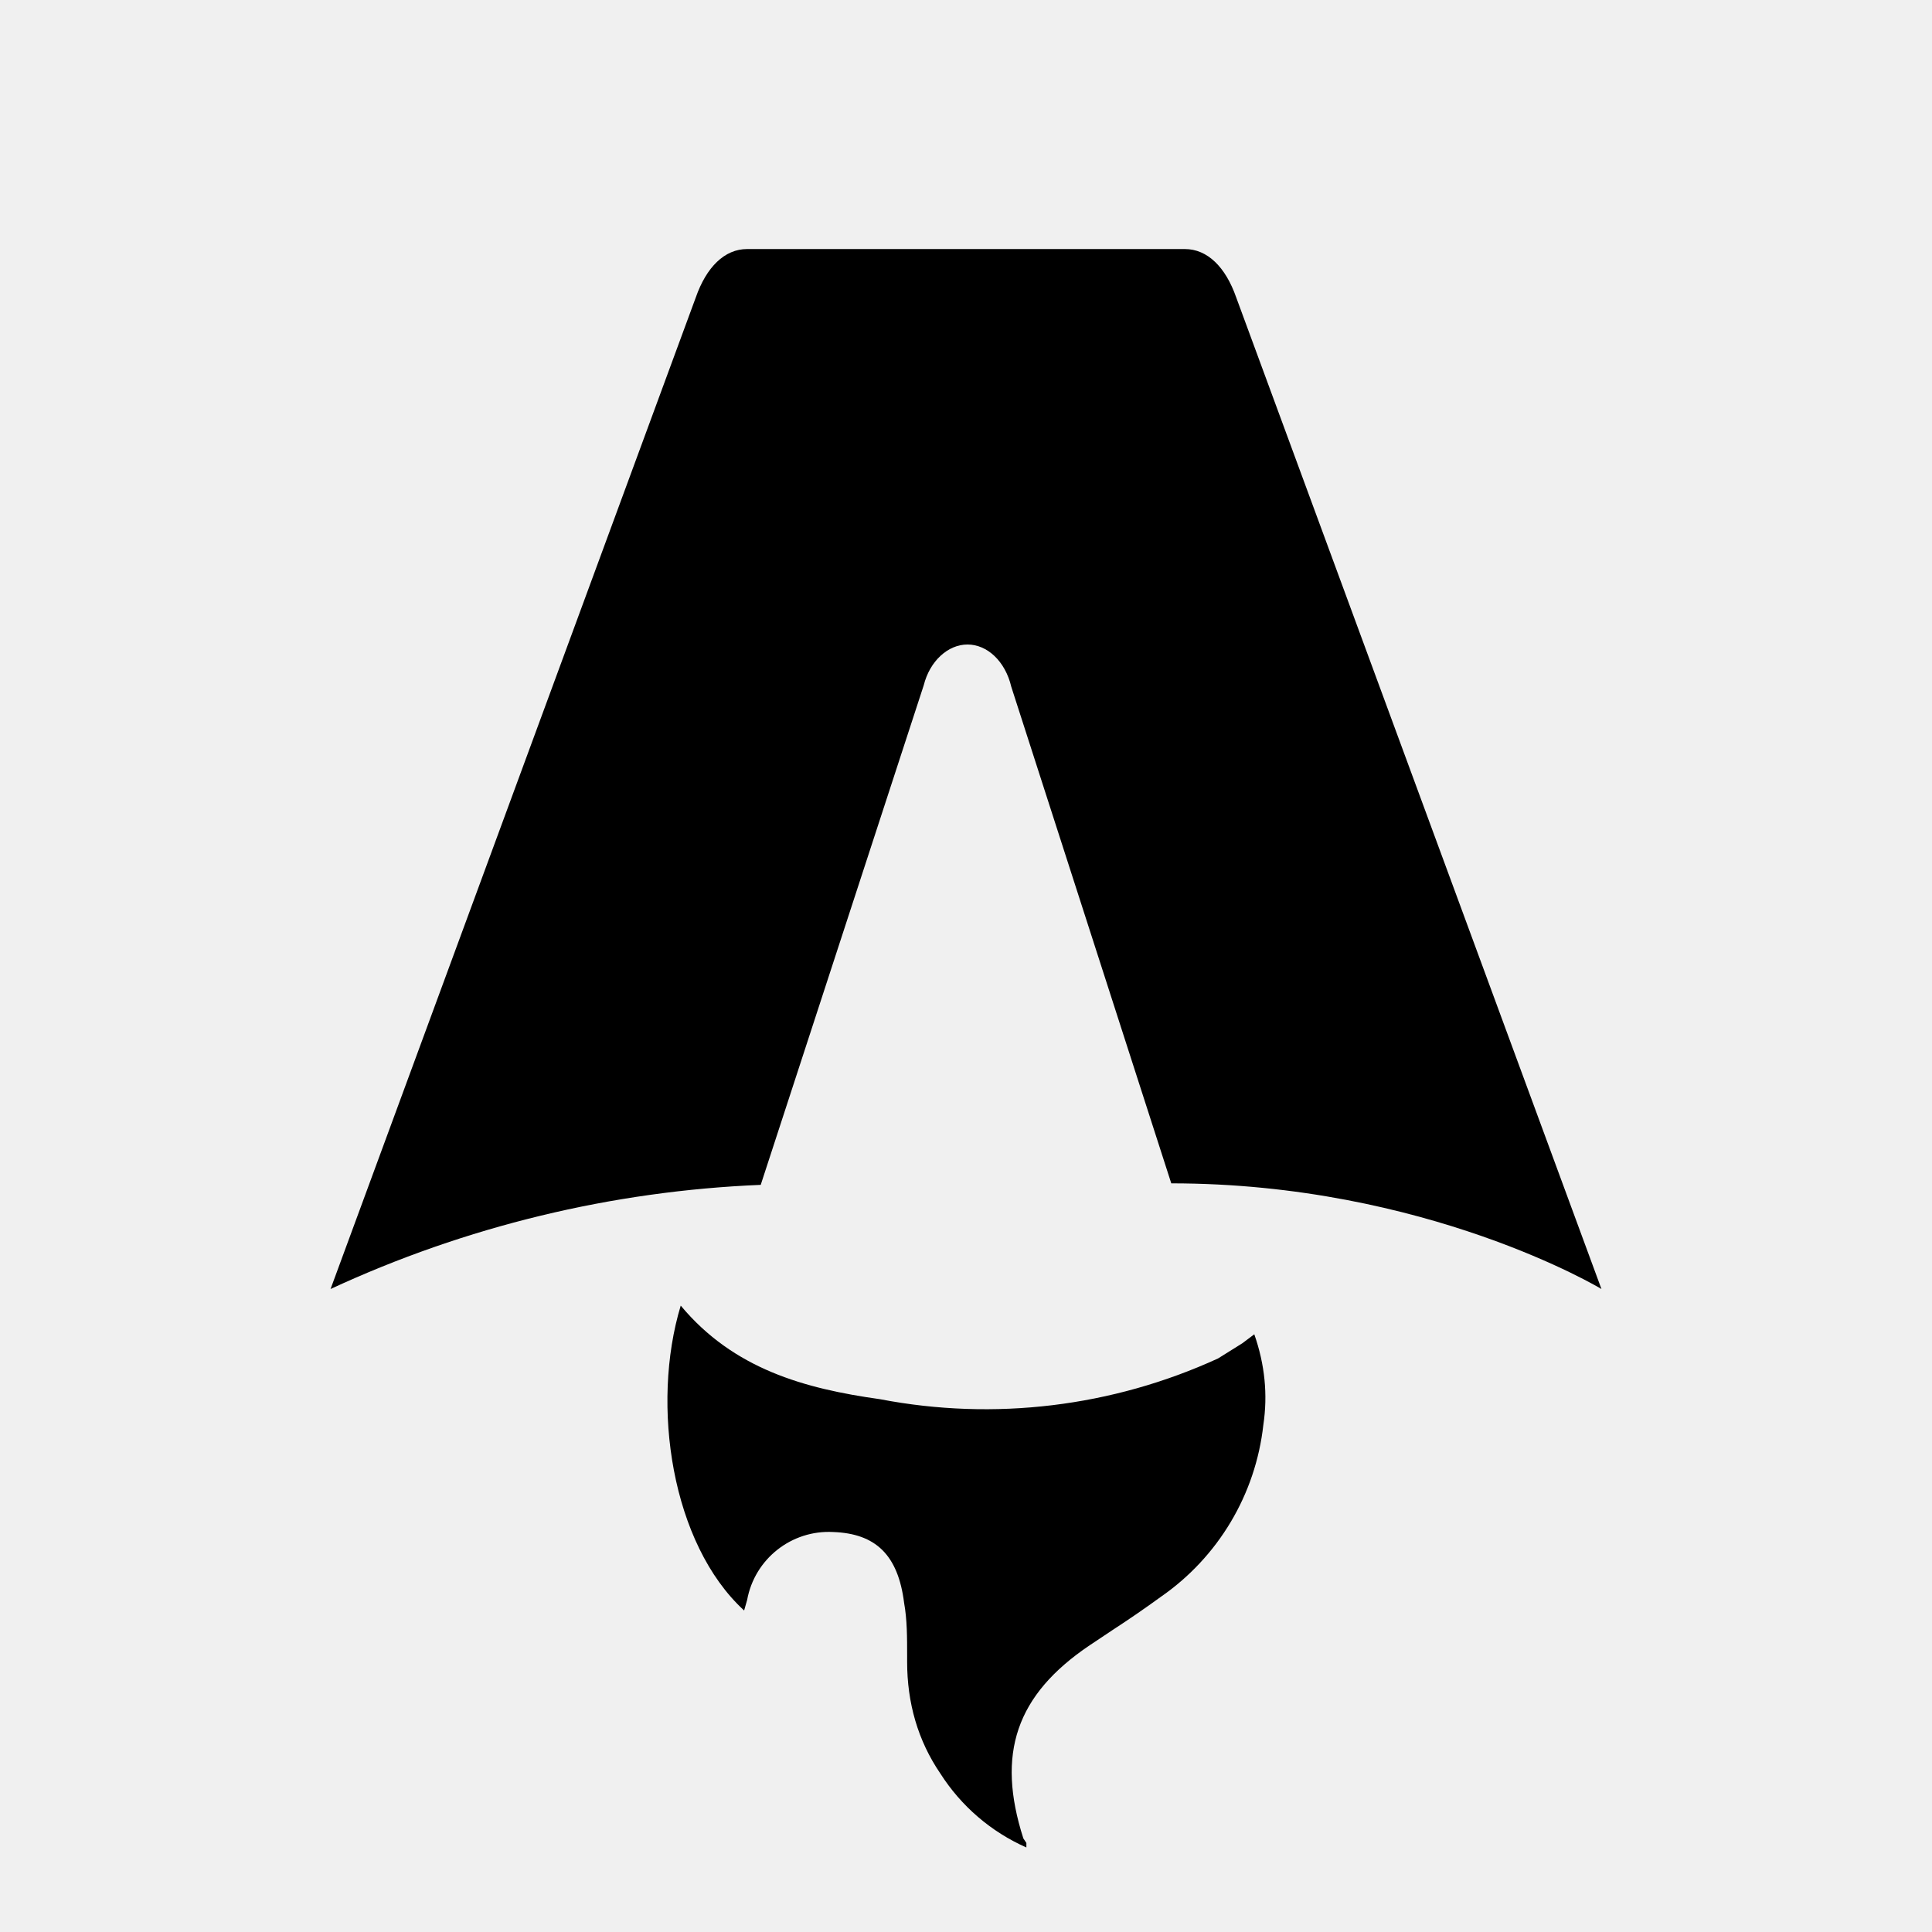
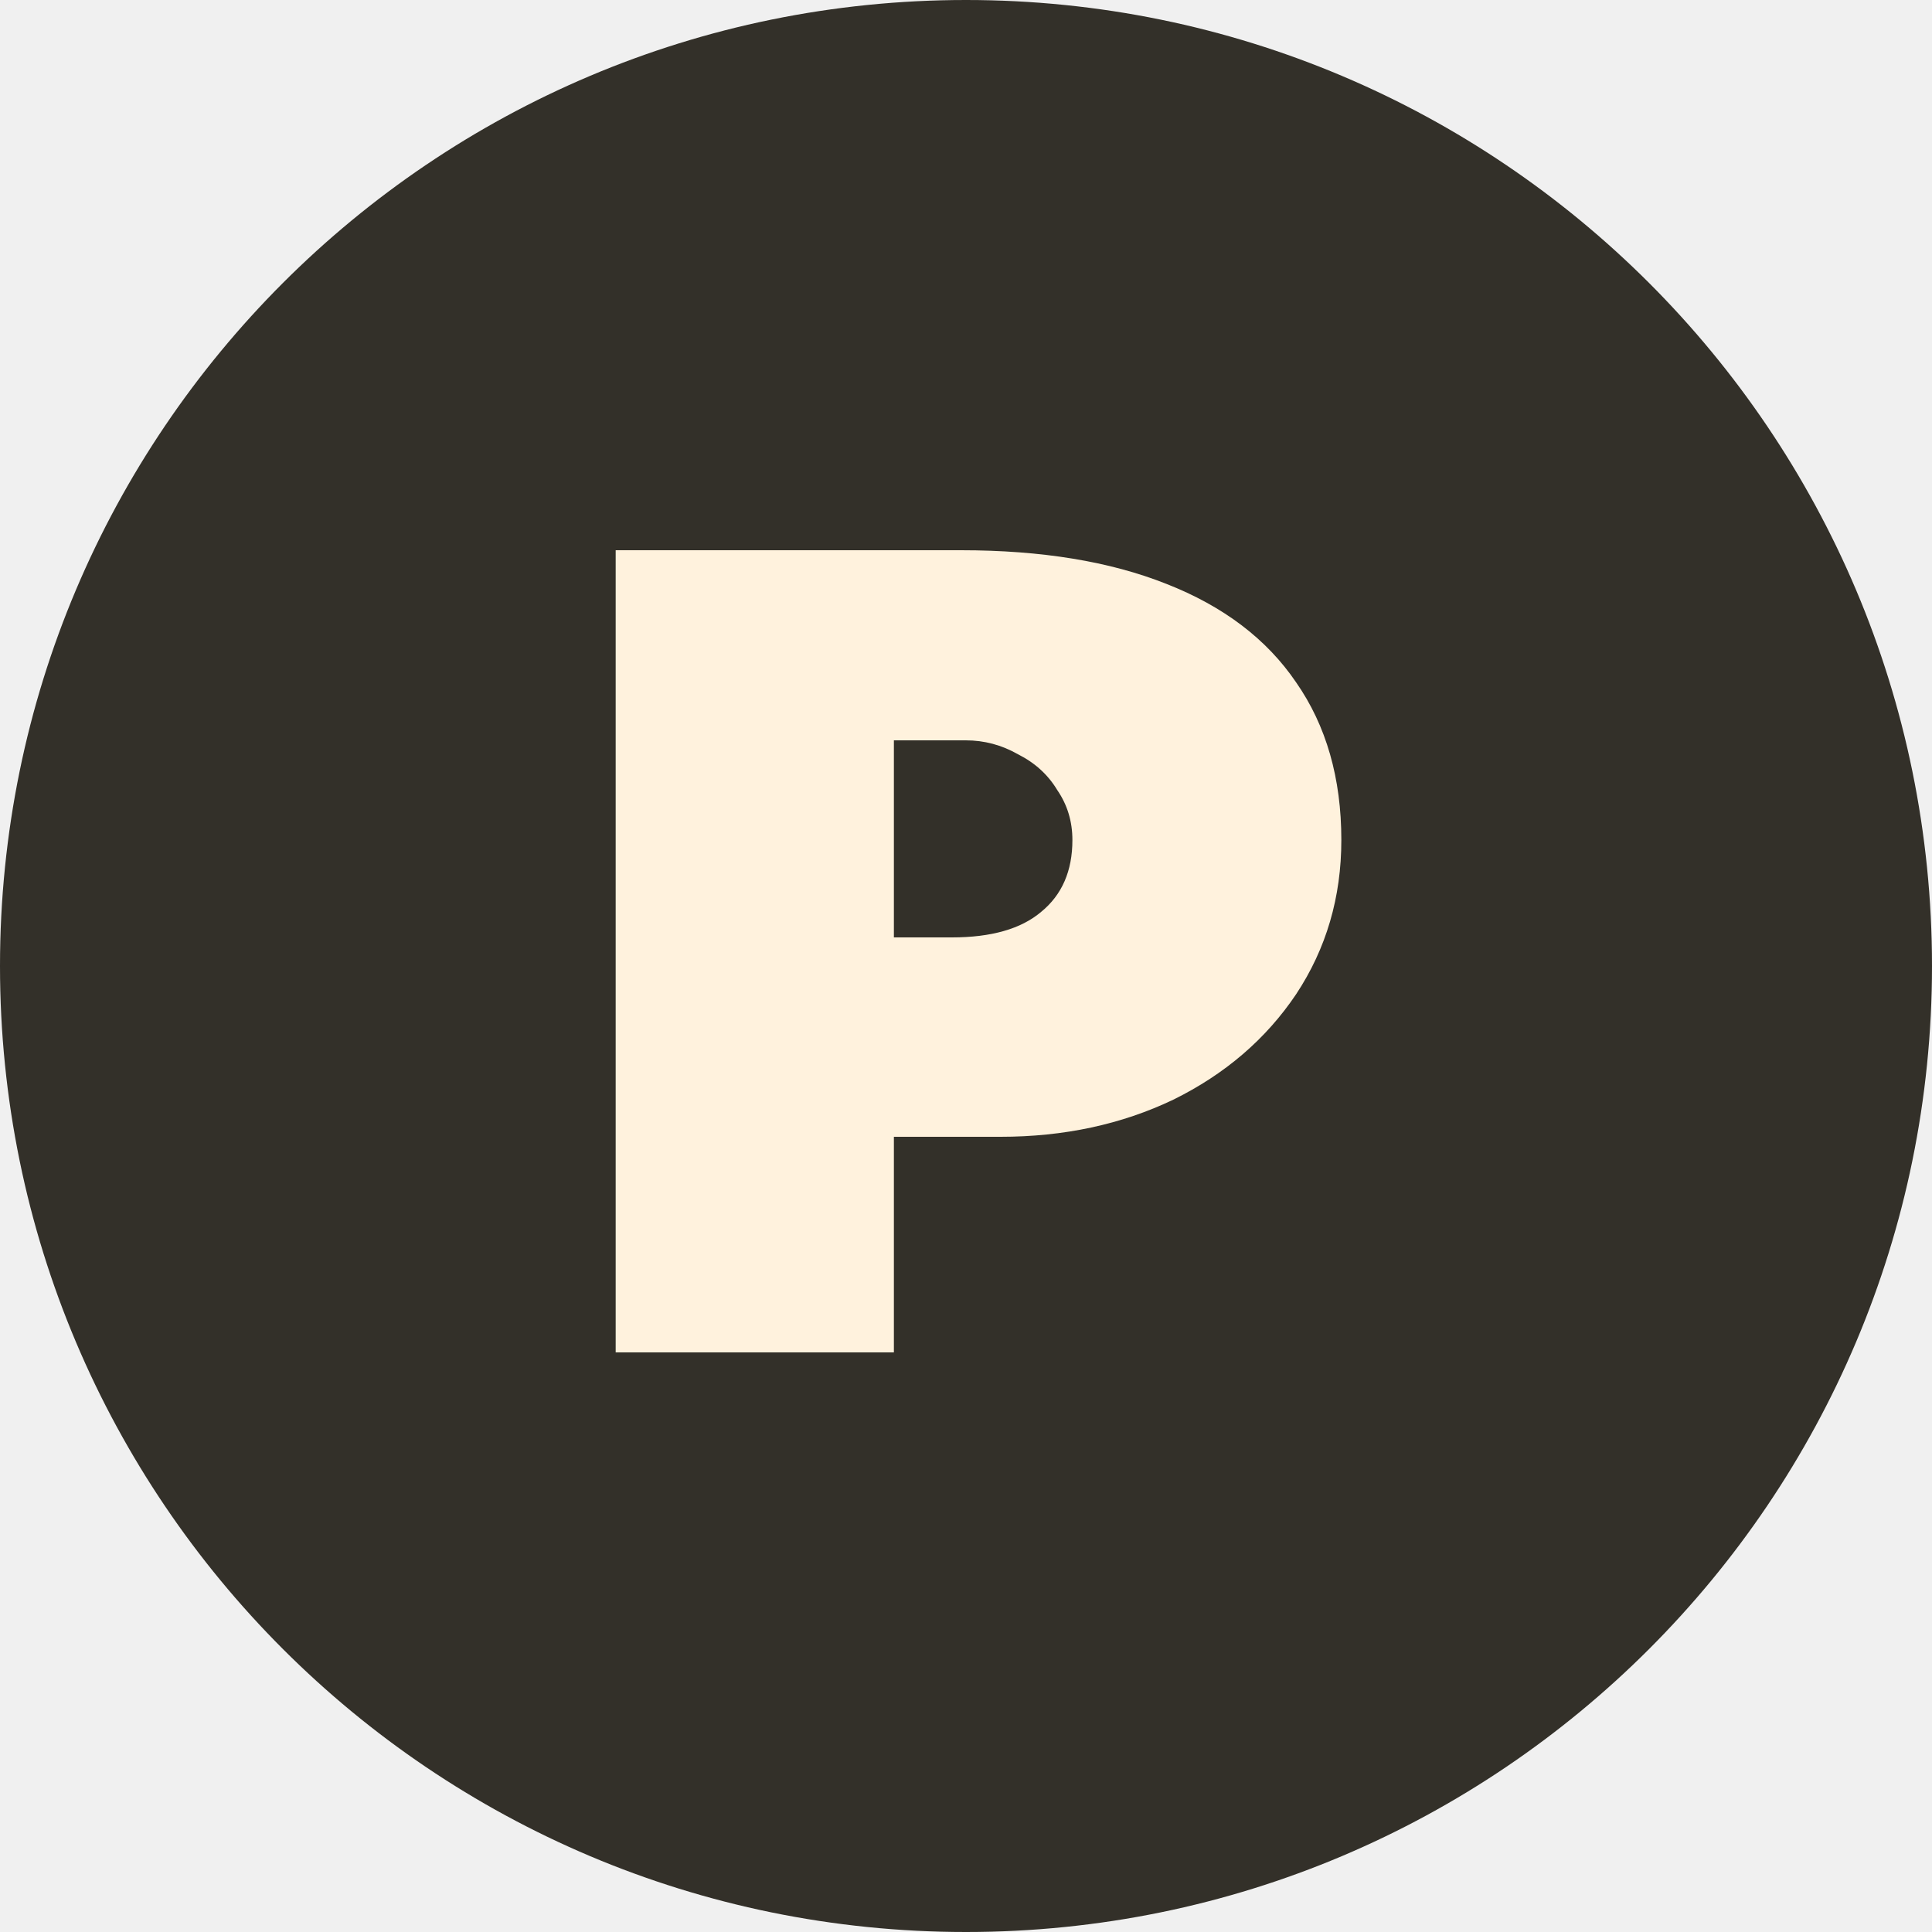
- <svg xmlns="http://www.w3.org/2000/svg" fill="none" viewBox="0 0 128 128">
-   <path d="M50.4 78.5a75.1 75.1 0 0 0-28.5 6.9l24.2-65.7c.7-2 1.9-3.2 3.4-3.2h29c1.5 0 2.7 1.2 3.4 3.2l24.2 65.7s-11.6-7-28.5-7L67 45.5c-.4-1.7-1.6-2.8-2.9-2.8-1.3 0-2.5 1.1-2.9 2.7L50.4 78.5Zm-1.1 28.2Zm-4.2-20.2c-2 6.6-.6 15.8 4.2 20.2a17.5 17.5 0 0 1 .2-.7 5.5 5.5 0 0 1 5.7-4.5c2.8.1 4.3 1.5 4.7 4.7.2 1.1.2 2.3.2 3.5v.4c0 2.7.7 5.2 2.2 7.4a13 13 0 0 0 5.7 4.9v-.3l-.2-.3c-1.8-5.6-.5-9.5 4.4-12.8l1.5-1a73 73 0 0 0 3.2-2.2 16 16 0 0 0 6.8-11.4c.3-2 .1-4-.6-6l-.8.6-1.6 1a37 37 0 0 1-22.4 2.7c-5-.7-9.7-2-13.2-6.2Z" />
-   <style>
-         path { fill: #000; }
-         @media (prefers-color-scheme: dark) {
-             path { fill: #FFF; }
-         }
-     </style>
+ <svg xmlns="http://www.w3.org/2000/svg" width="80" height="80" viewBox="0 0 80 80" fill="none">
+   <rect width="80" height="80" rx="40" fill="#333029" />
+   <path d="M25.494 22.784H39.798C43.126 22.784 45.958 23.248 48.294 24.176C50.662 25.104 52.454 26.464 53.67 28.256C54.918 30.048 55.542 32.224 55.542 34.784C55.542 37.152 54.918 39.28 53.67 41.168C52.422 43.024 50.726 44.48 48.582 45.536C46.438 46.56 44.054 47.072 41.43 47.072H37.014V56H25.494V22.784ZM39.414 38.816C41.046 38.816 42.278 38.464 43.11 37.76C43.974 37.056 44.406 36.064 44.406 34.784C44.406 34.016 44.198 33.328 43.782 32.72C43.398 32.08 42.854 31.584 42.15 31.232C41.478 30.848 40.758 30.656 39.99 30.656H37.014V38.816H39.414Z" fill="#FFF2DD" />
</svg>
